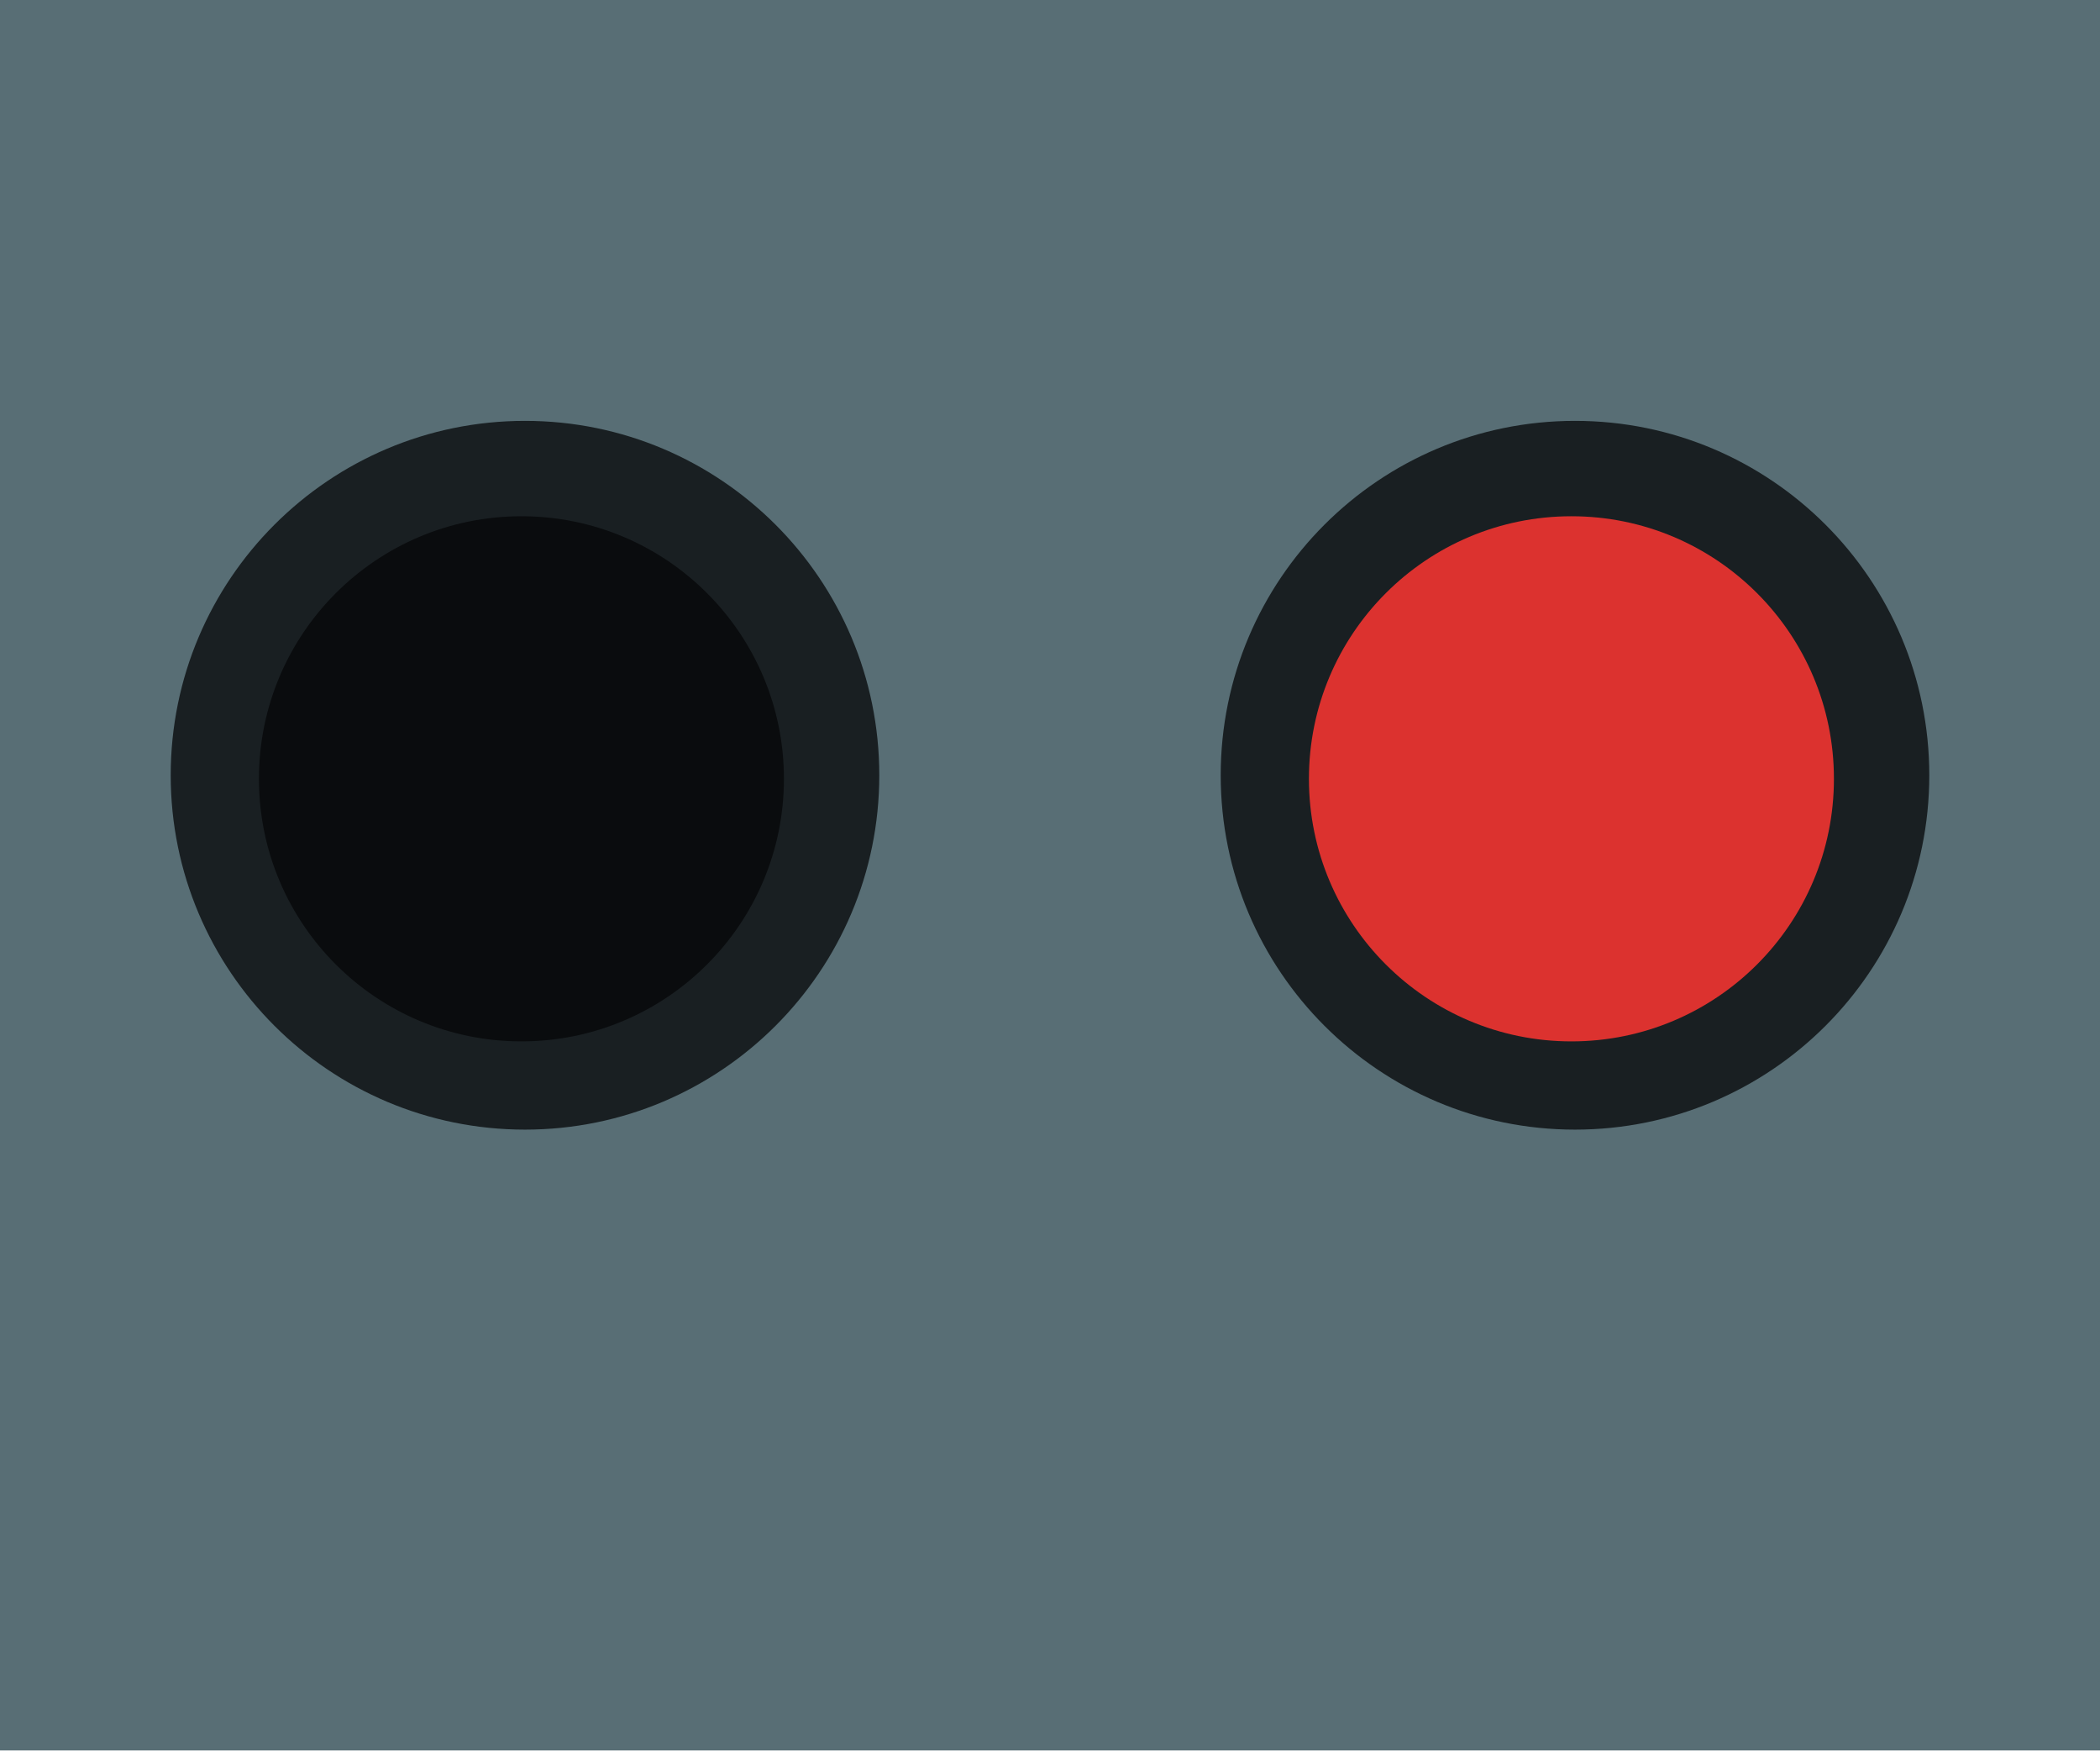
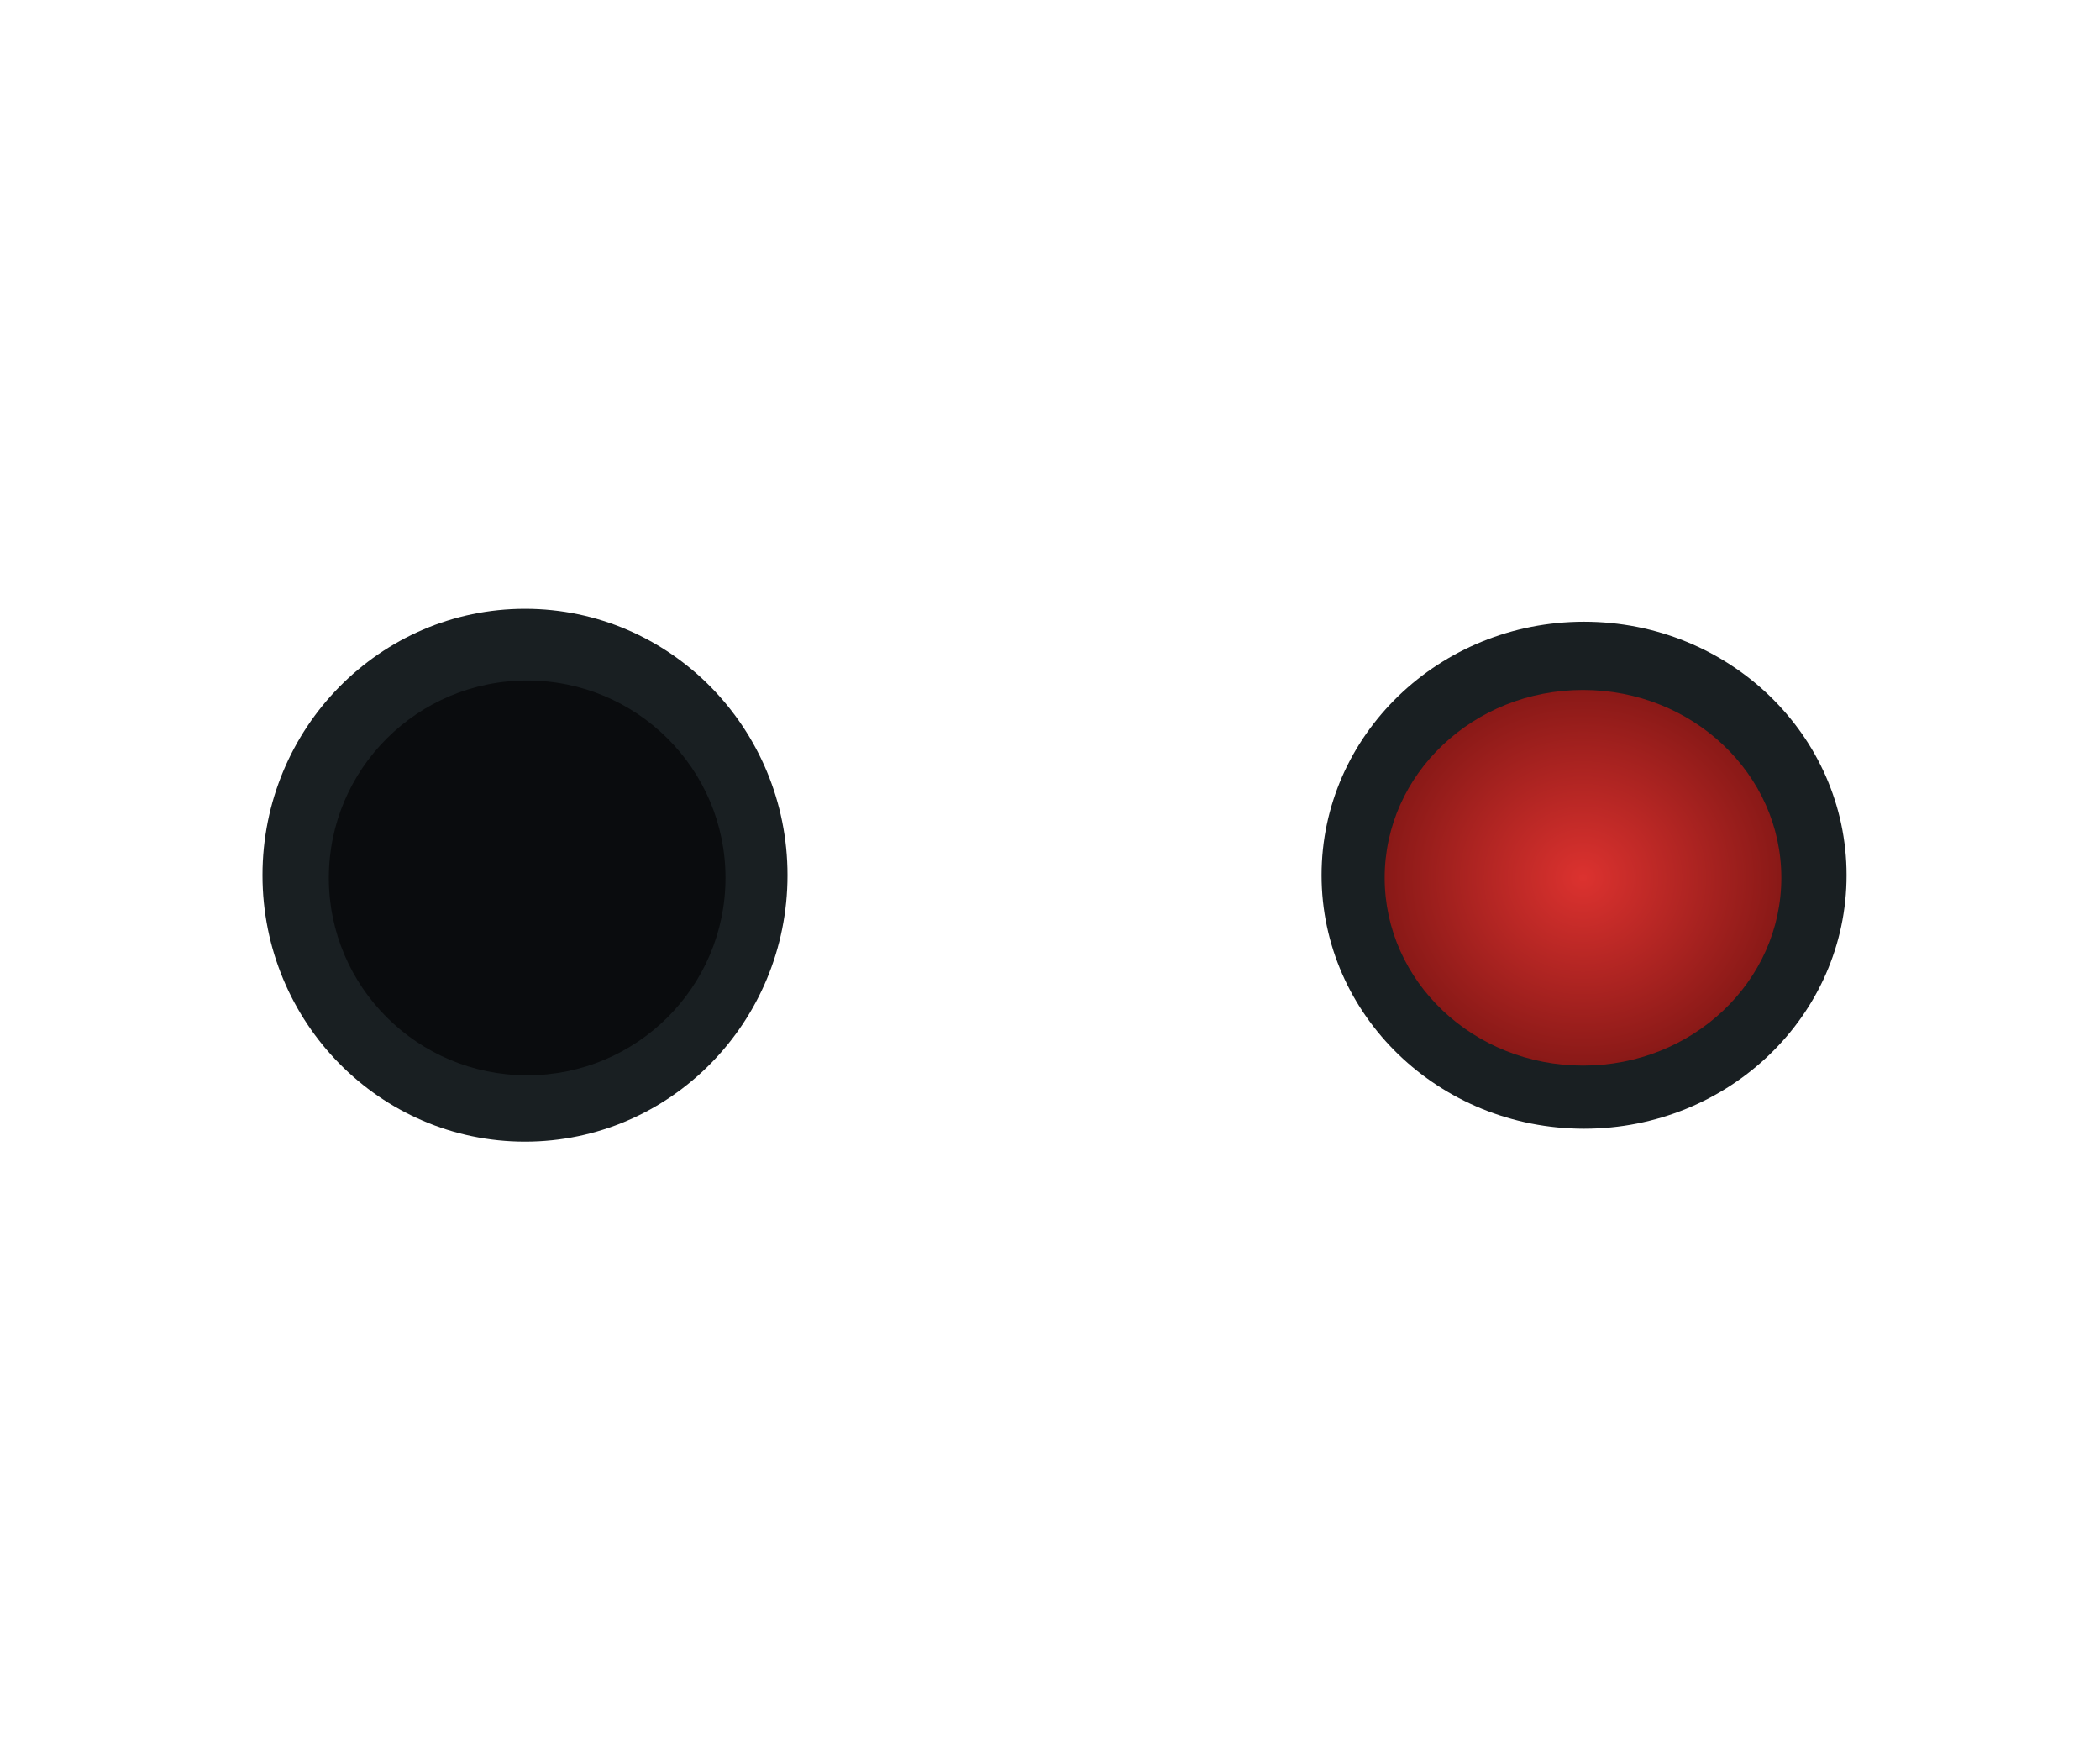
- <svg xmlns="http://www.w3.org/2000/svg" width="180" height="150" viewBox="0 0 180 150" id="svg4170" version="1.1">
-   <defs id="defs4172" />
+ <svg xmlns="http://www.w3.org/2000/svg" xmlns:xlink="http://www.w3.org/1999/xlink" width="180" height="150" viewBox="0 0 180 150" id="svg4170" version="1.1">
+   <defs id="defs4172">
+     <linearGradient id="linearGradient4140">
+       <stop style="stop-color:#dc322f;stop-opacity:1;" offset="0" id="stop4142" />
+       <stop style="stop-color:#891917;stop-opacity:1" offset="1" id="stop4144" />
+     </linearGradient>
+     <radialGradient xlink:href="#linearGradient4140" id="radialGradient4146" cx="134.694" cy="969.101" fx="134.694" fy="969.101" r="22.5" gradientUnits="userSpaceOnUse" gradientTransform="matrix(0.7555556,0,0,0.7153285,33.91741,275.7883)" />
+   </defs>
  <g id="layer1" transform="translate(0,-902.3622)">
-     <rect style="opacity:1;fill:#586e75;fill-opacity:1;stroke:none;stroke-width:3;stroke-linecap:square;stroke-linejoin:round;stroke-miterlimit:4;stroke-dasharray:none;stroke-opacity:1" id="rect4723" width="90" height="150" x="0" y="902.362" />
-     <circle style="opacity:1;fill:#191f22;fill-opacity:1;stroke:none;stroke-width:3;stroke-linecap:square;stroke-linejoin:round;stroke-miterlimit:4;stroke-dasharray:none;stroke-opacity:1" id="path8660" cx="45" cy="968.795" r="30.368" />
-     <circle cy="969.101" cx="44.694" id="circle8662" style="opacity:1;fill:#0a0c0e;fill-opacity:1;stroke:none;stroke-width:3;stroke-linecap:square;stroke-linejoin:round;stroke-miterlimit:4;stroke-dasharray:none;stroke-opacity:1" r="22.5" />
-     <rect y="902.362" x="90" height="150" width="90" id="rect8664" style="opacity:1;fill:#586e75;fill-opacity:1;stroke:none;stroke-width:3;stroke-linecap:square;stroke-linejoin:round;stroke-miterlimit:4;stroke-dasharray:none;stroke-opacity:1" />
-     <circle r="30.368" cy="968.795" cx="135" id="circle8666" style="opacity:1;fill:#191f22;fill-opacity:1;stroke:none;stroke-width:3;stroke-linecap:square;stroke-linejoin:round;stroke-miterlimit:4;stroke-dasharray:none;stroke-opacity:1" />
-     <circle style="opacity:1;fill:#dc322f;fill-opacity:1;stroke:none;stroke-width:3;stroke-linecap:square;stroke-linejoin:round;stroke-miterlimit:4;stroke-dasharray:none;stroke-opacity:1" id="circle8668" cx="134.694" cy="969.101" r="22.5" />
+     <g id="g4148" transform="translate(0.3313484,8.5672)">
+       <ellipse ry="22.831" rx="22.5" cy="968.795" cx="44.669" id="path8660" style="opacity:1;fill:#191f22;fill-opacity:1;stroke:none;stroke-width:3;stroke-linecap:square;stroke-linejoin:round;stroke-miterlimit:4;stroke-dasharray:none;stroke-opacity:1" />
+       <ellipse ry="16.916" rx="17" style="opacity:1;fill:#0a0c0e;fill-opacity:1;stroke:none;stroke-width:3;stroke-linecap:square;stroke-linejoin:round;stroke-miterlimit:4;stroke-dasharray:none;stroke-opacity:1" id="circle8662" cx="44.854" cy="969.025" />
+     </g>
+     <g id="g4152" transform="translate(0,8.5672)">
+       <ellipse ry="21.723" rx="22.5" style="opacity:1;fill:#191f22;fill-opacity:1;stroke:none;stroke-width:3;stroke-linecap:square;stroke-linejoin:round;stroke-miterlimit:4;stroke-dasharray:none;stroke-opacity:1" id="circle8666" cx="135.777" cy="968.795" />
+       <ellipse ry="16.095" rx="17" cy="969.014" cx="135.686" id="circle8668" style="opacity:1;fill:url(#radialGradient4146);fill-opacity:1;stroke:none;stroke-width:3;stroke-linecap:square;stroke-linejoin:round;stroke-miterlimit:4;stroke-dasharray:none;stroke-opacity:1" />
+     </g>
  </g>
</svg>
